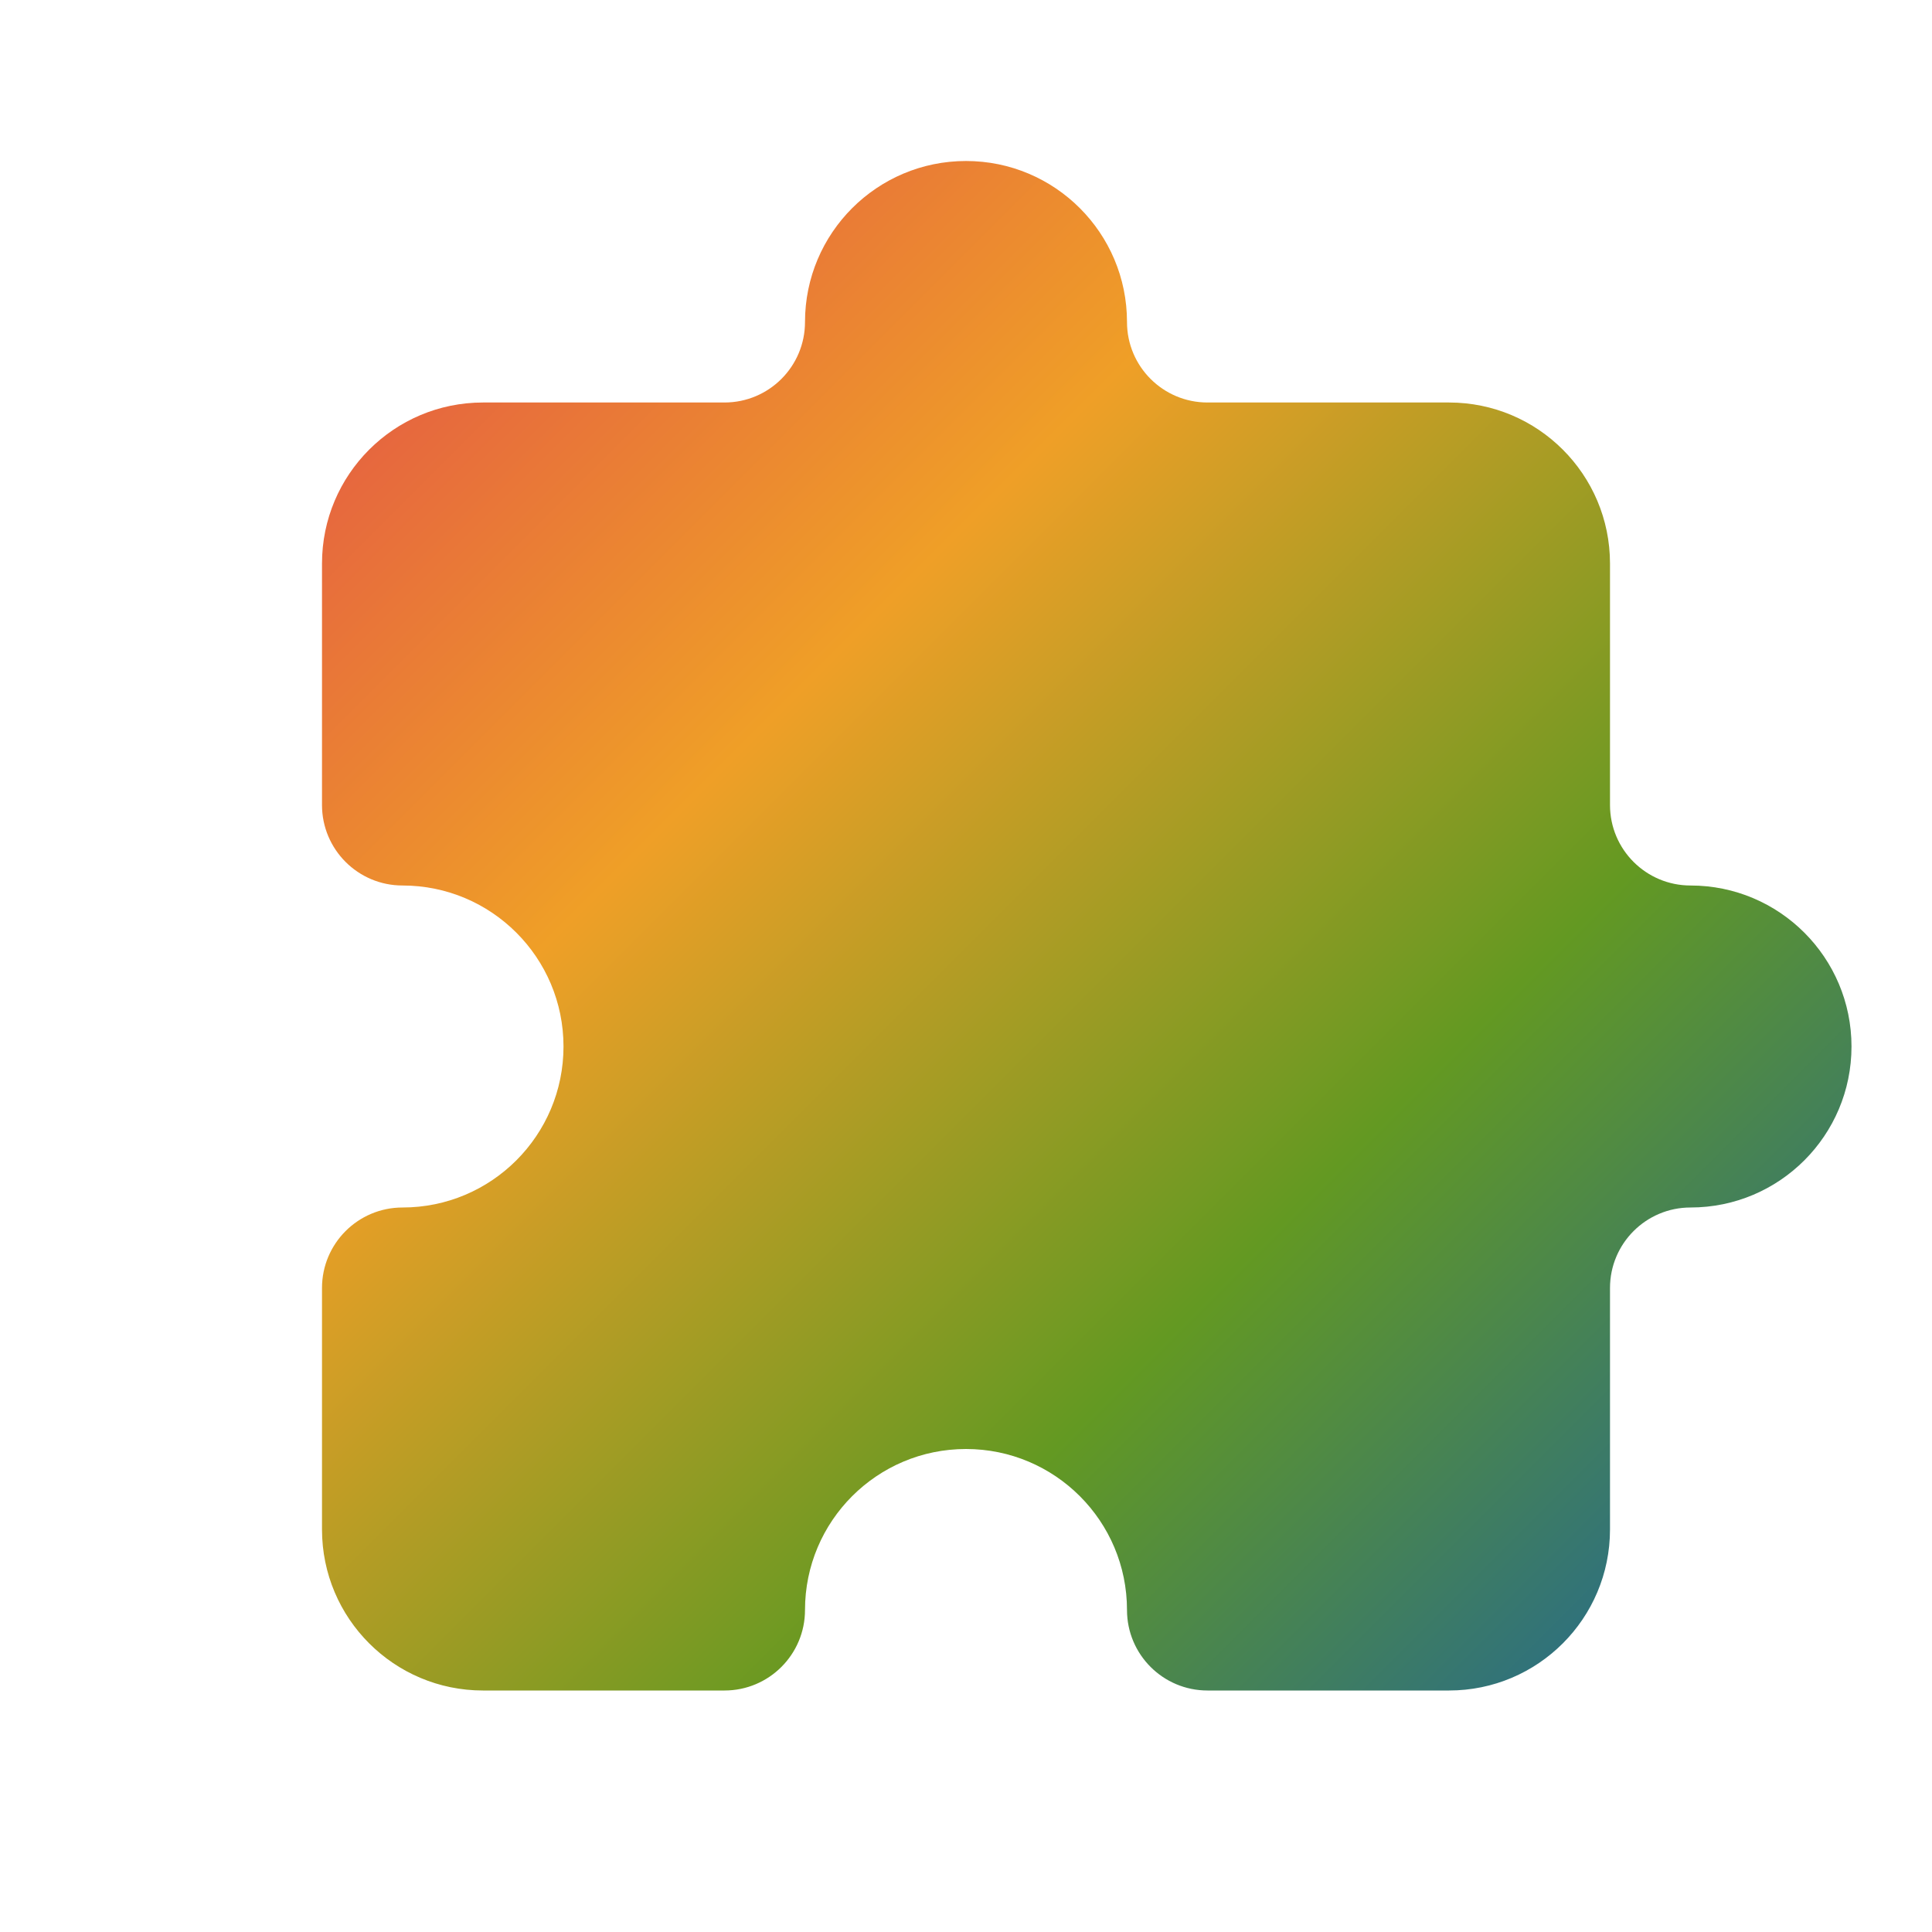
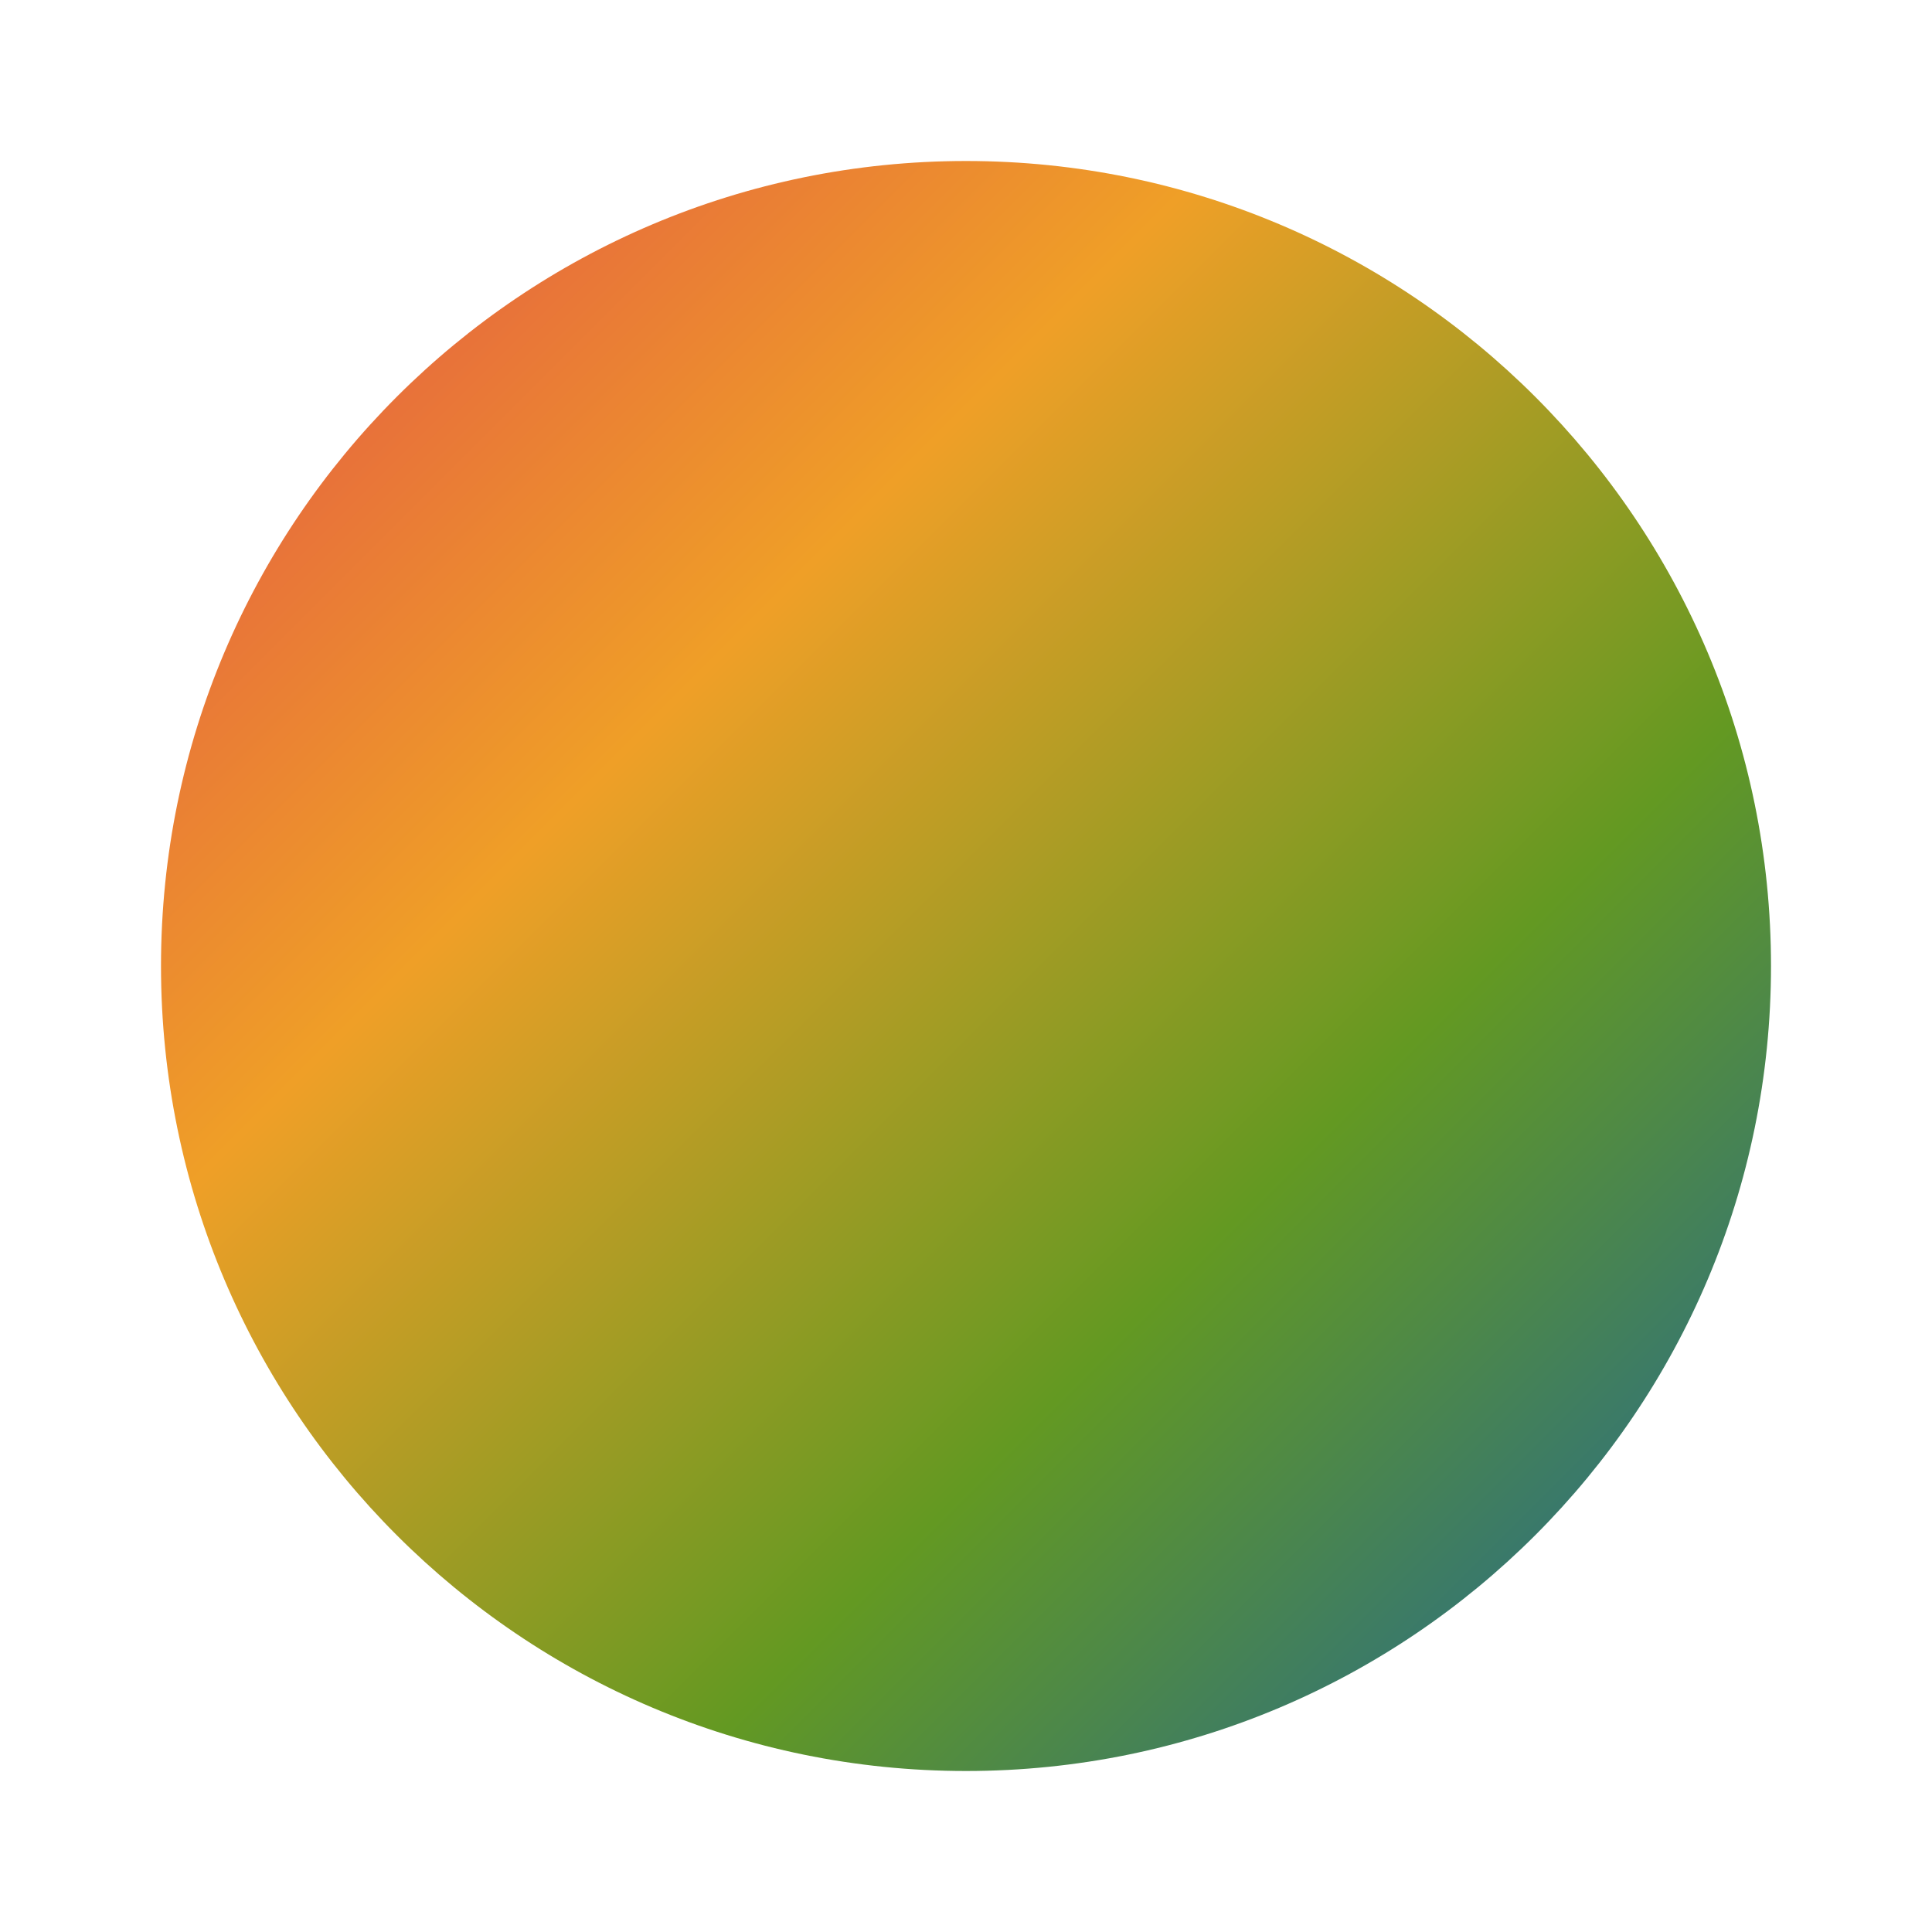
<svg xmlns="http://www.w3.org/2000/svg" width="24" height="24" viewBox="0 0 24 24">
  <defs>
    <linearGradient id="ext-fill" x1="0" y1="0" x2="1" y2="1">
      <stop offset="0%" stop-color="#E24B4A" />
      <stop offset="33%" stop-color="#EF9F27" />
      <stop offset="66%" stop-color="#639922" />
      <stop offset="100%" stop-color="#185FA5" />
    </linearGradient>
  </defs>
-   <path d="M4 7a2 2 0 0 1 2-2h3a1 1 0 0 0 1-1 2 2 0 1 1 4 0 1 1 0 0 0 1 1h3a2 2 0 0 1 2 2v3a1 1 0 0 0 1 1 2 2 0 1 1 0 4 1 1 0 0 0-1 1v3a2 2 0 0 1-2 2h-3a1 1 0 0 1-1-1 2 2 0 1 0-4 0 1 1 0 0 1-1 1H6a2 2 0 0 1-2-2v-3a1 1 0 0 1 1-1 2 2 0 1 0 0-4 1 1 0 0 1-1-1z" fill="url(#ext-fill)" />
+   <circle cx="12" cy="12" r="10" fill="url(#ext-fill)" />
</svg>
